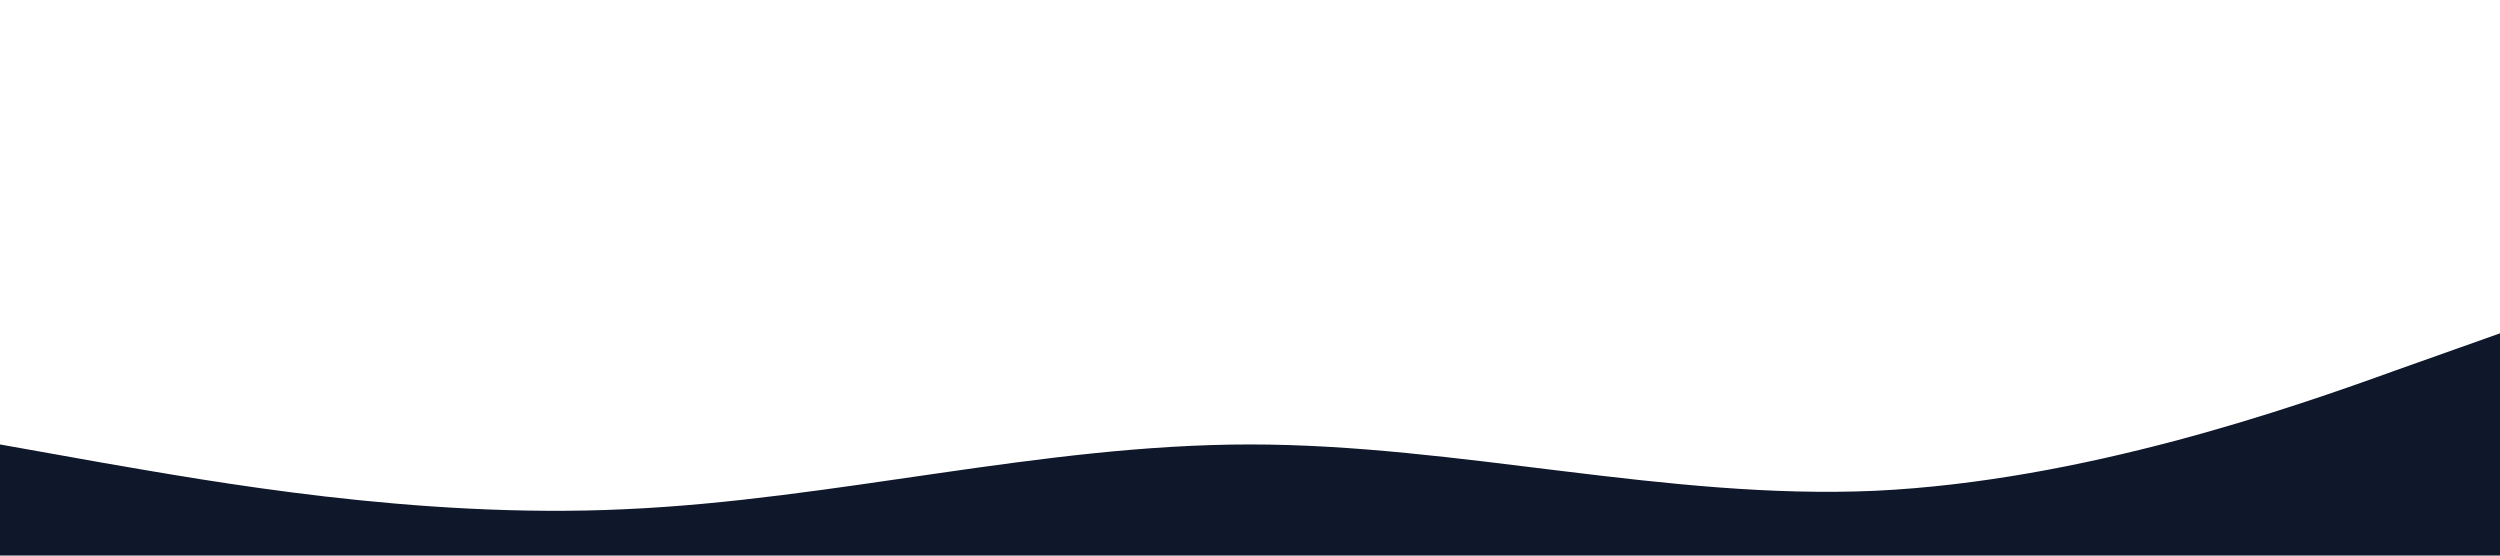
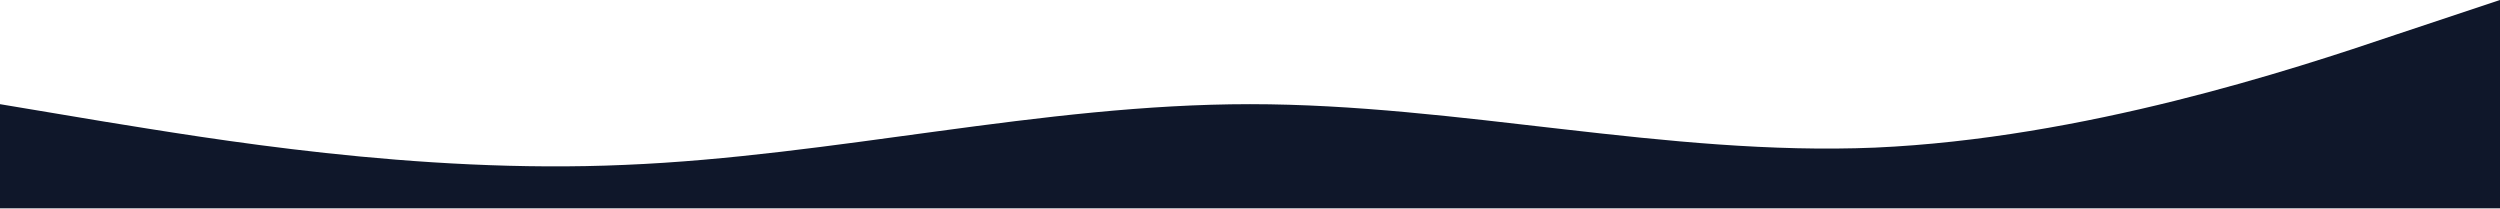
- <svg xmlns="http://www.w3.org/2000/svg" viewBox="0 0 1440 320">
-   <path fill="#0f172a" fill-opacity="1" d="M0,256L60,266.7C120,277,240,299,360,293.3C480,288,600,256,720,256C840,256,960,288,1080,282.7C1200,277,1320,235,1380,213.3L1440,192L1440,320L1380,320C1320,320,1200,320,1080,320C960,320,840,320,720,320C600,320,480,320,360,320C240,320,120,320,60,320L0,320Z" />
+ <svg xmlns="http://www.w3.org/2000/svg" viewBox="0 0 1440 120" version="1.1" id="svg1" width="1440" height="120">
+   <defs id="defs1" />
+   <path fill="#0f172a" fill-opacity="1" d="m 0,60 60,10.031 c 60,9.656 180,30.281 300,24.937 120,-4.969 240,-34.969 360,-34.969 120,0 240,30 360,25.031 120,-5.344 240,-44.719 300,-65.063 L 1440,8e-7 V 120 h -60 c -60,0 -180,0 -300,0 -120,0 -240,0 -360,0 -120,0 -240,0 -360,0 -120,0 -240,0 -300,0 H 0 Z" id="path1" style="stroke-width:0.968" />
</svg>
